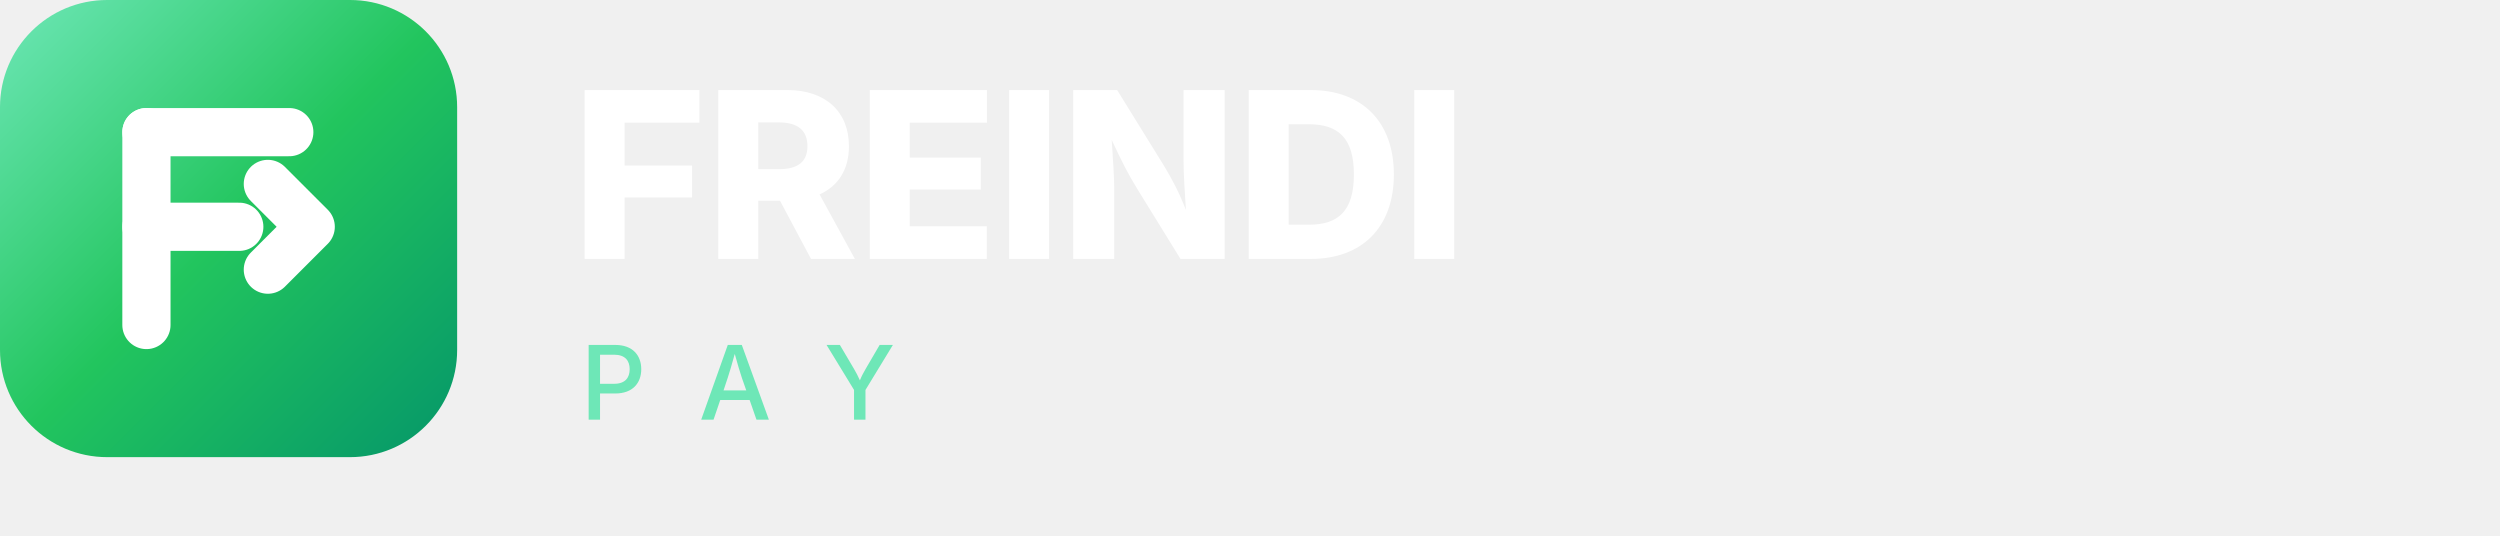
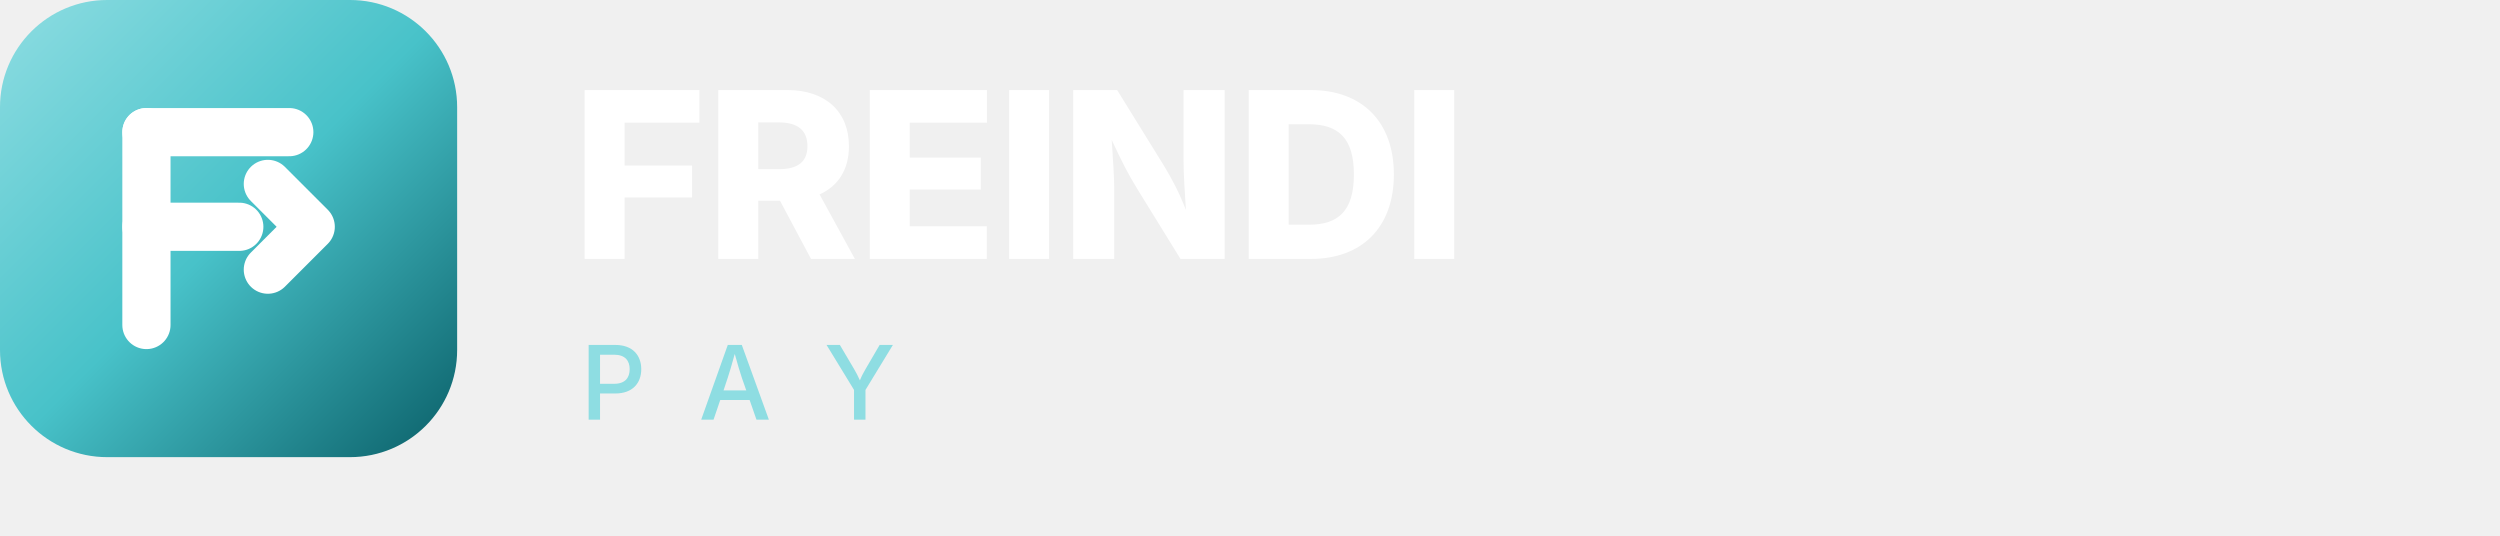
<svg xmlns="http://www.w3.org/2000/svg" viewBox="0 0 560 120">
  <defs>
    <linearGradient id="lg" x1="0" y1="0" x2="1" y2="1">
-       <stop offset="0" stop-color="#6ee7b7" />
-       <stop offset=".5" stop-color="#22c55e" />
-       <stop offset="1" stop-color="#059669" />
+       <stop offset="0" stop-color="#8edde2" />
+       <stop offset=".5" stop-color="#48c2c9" />
+       <stop offset="1" stop-color="#0a5f68" />
    </linearGradient>
  </defs>
  <g transform="scale(.2)">
    <rect width="512" height="512" rx="120" fill="url(#lg)" />
    <g fill="none" stroke="#FFFFFF" stroke-width="54" stroke-linecap="round" stroke-linejoin="round">
      <path d="M164 148V364" />
      <path d="M164 148H324" />
      <path d="M164 254H268" />
      <path d="M300 206L348 254L300 302" />
    </g>
  </g>
  <text x="128" y="58" font-family="Inter,SF Pro Display,Helvetica,Arial,sans-serif" font-weight="800" font-size="52" letter-spacing="-.5" fill="#FFFFFF">FREINDI</text>
-   <text x="130" y="94" font-family="Inter,SF Pro Display,Helvetica,Arial,sans-serif" font-weight="500" font-size="23" letter-spacing="13.5" fill="#6ee7b7">PAY</text>
+   <text x="130" y="94" font-family="Inter,SF Pro Display,Helvetica,Arial,sans-serif" font-weight="500" font-size="23" letter-spacing="13.5" fill="#8edde2">PAY</text>
</svg>
